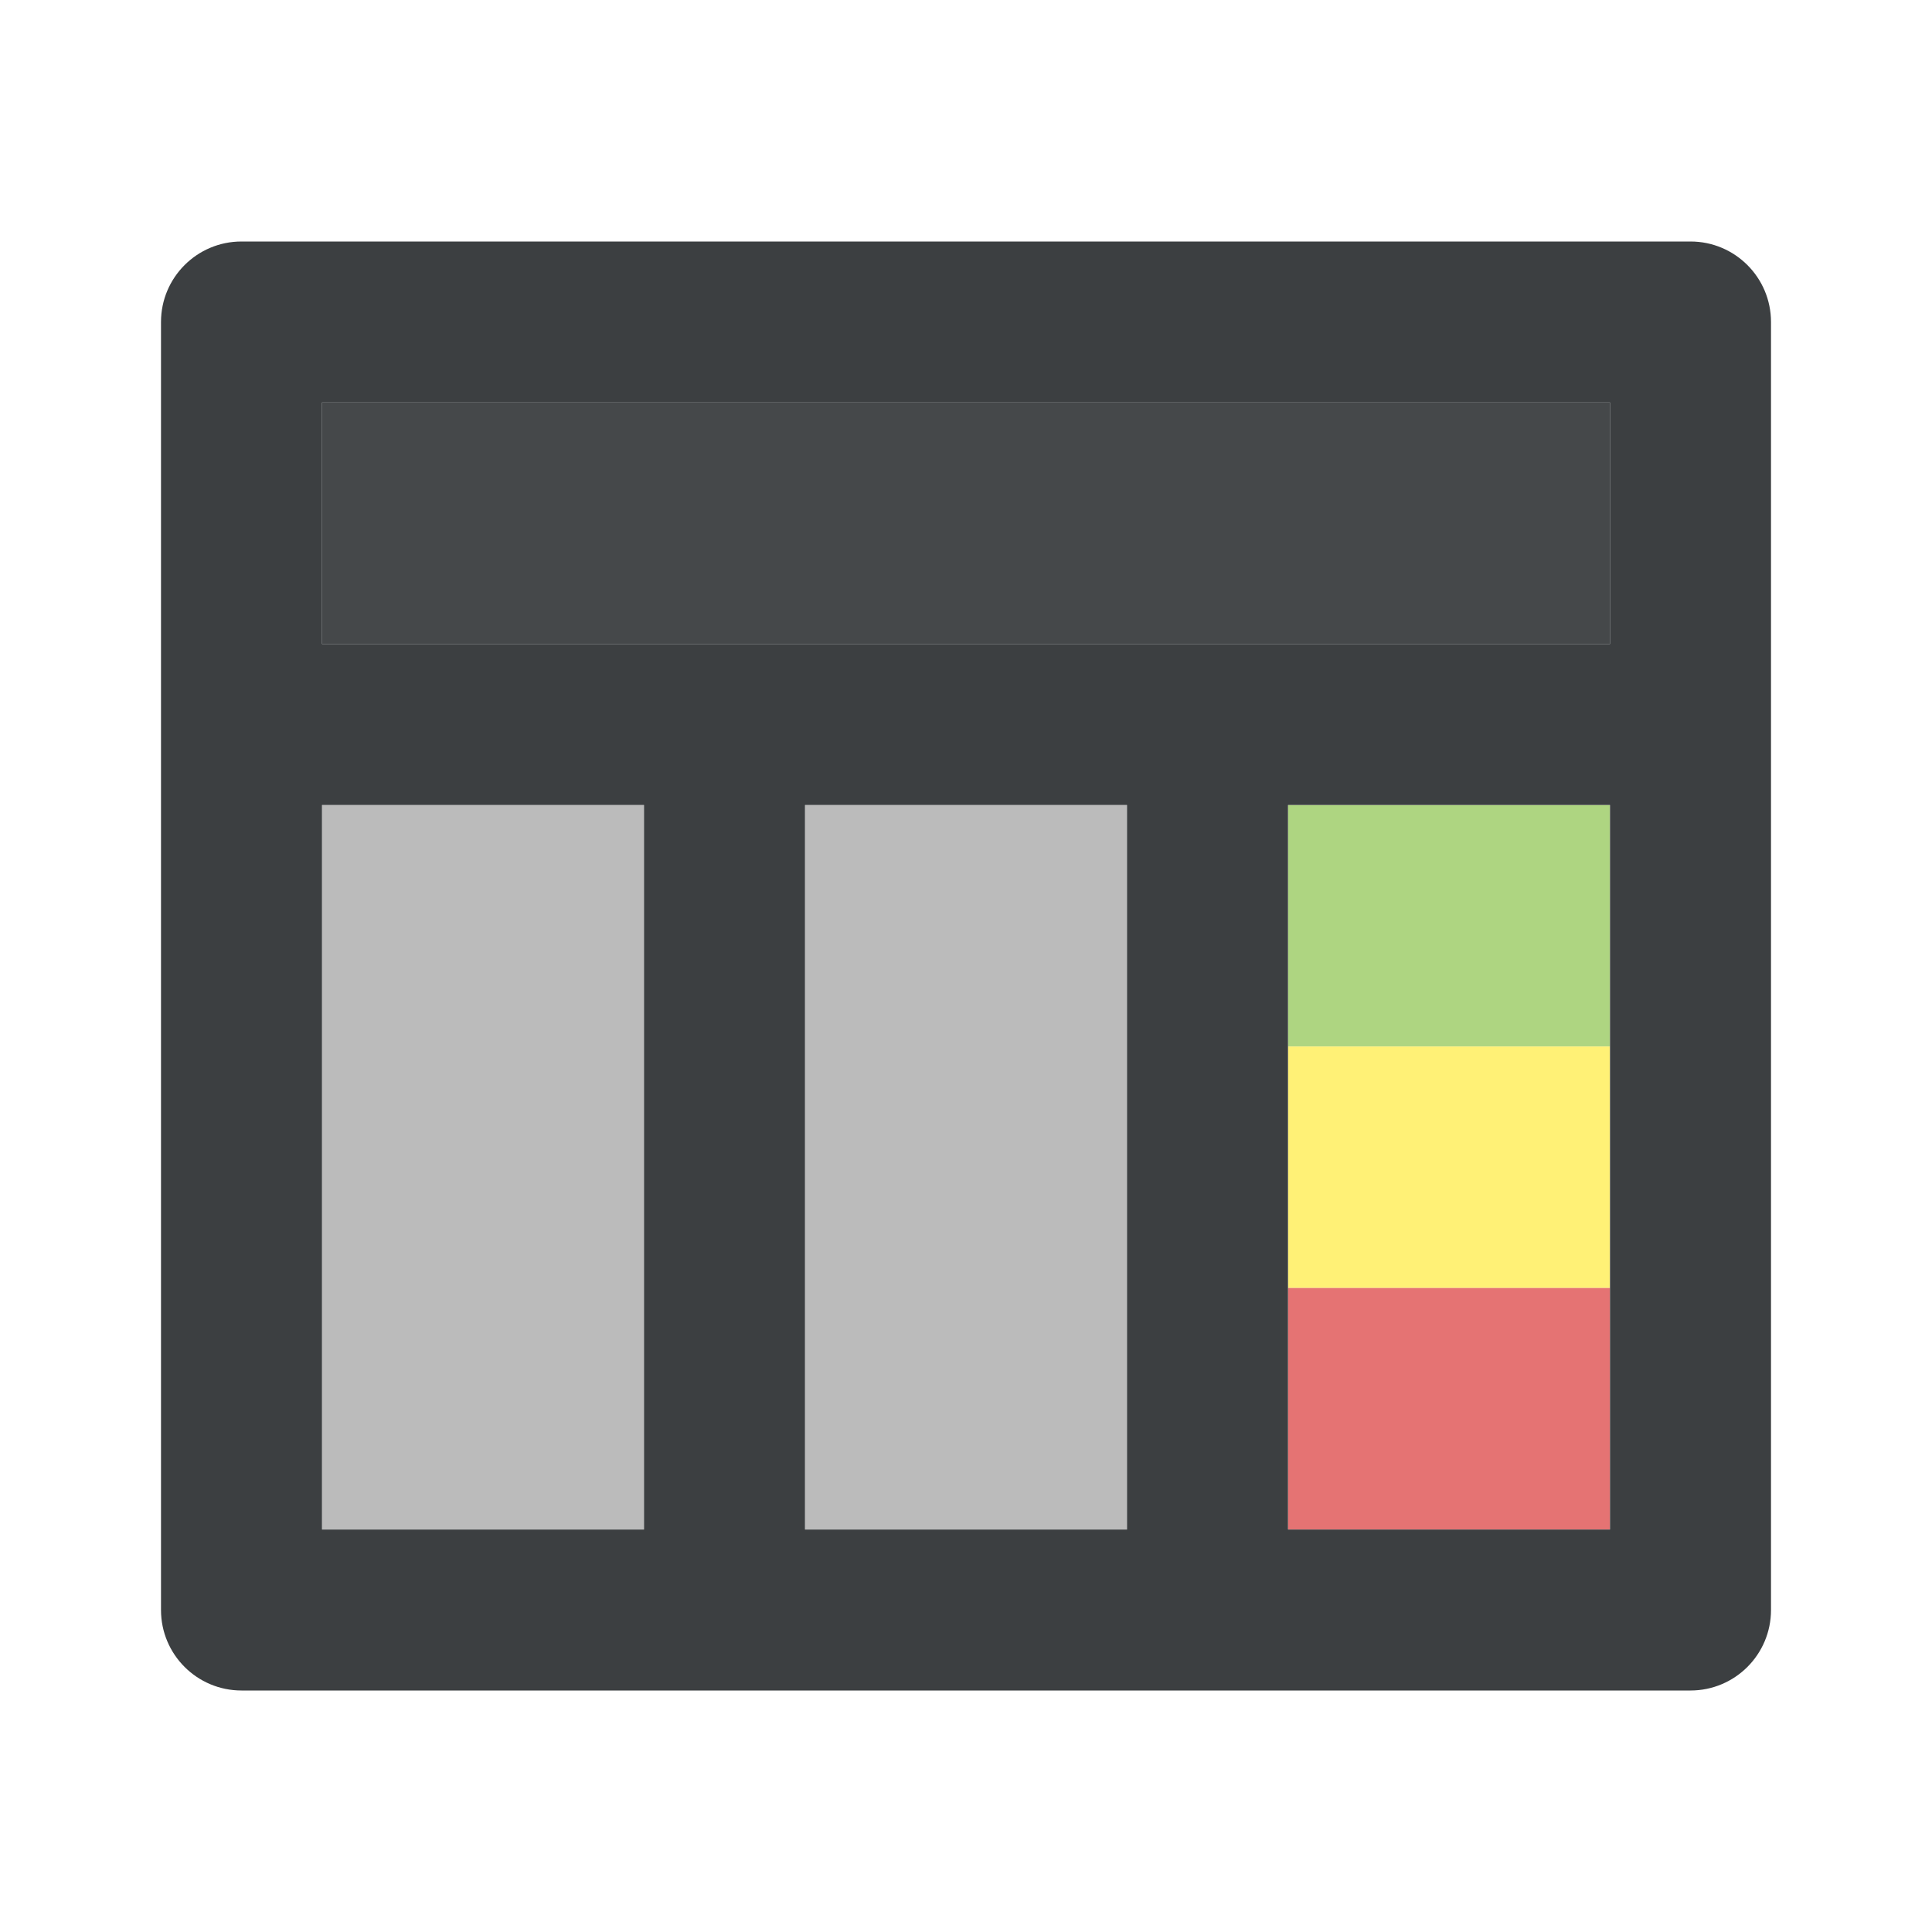
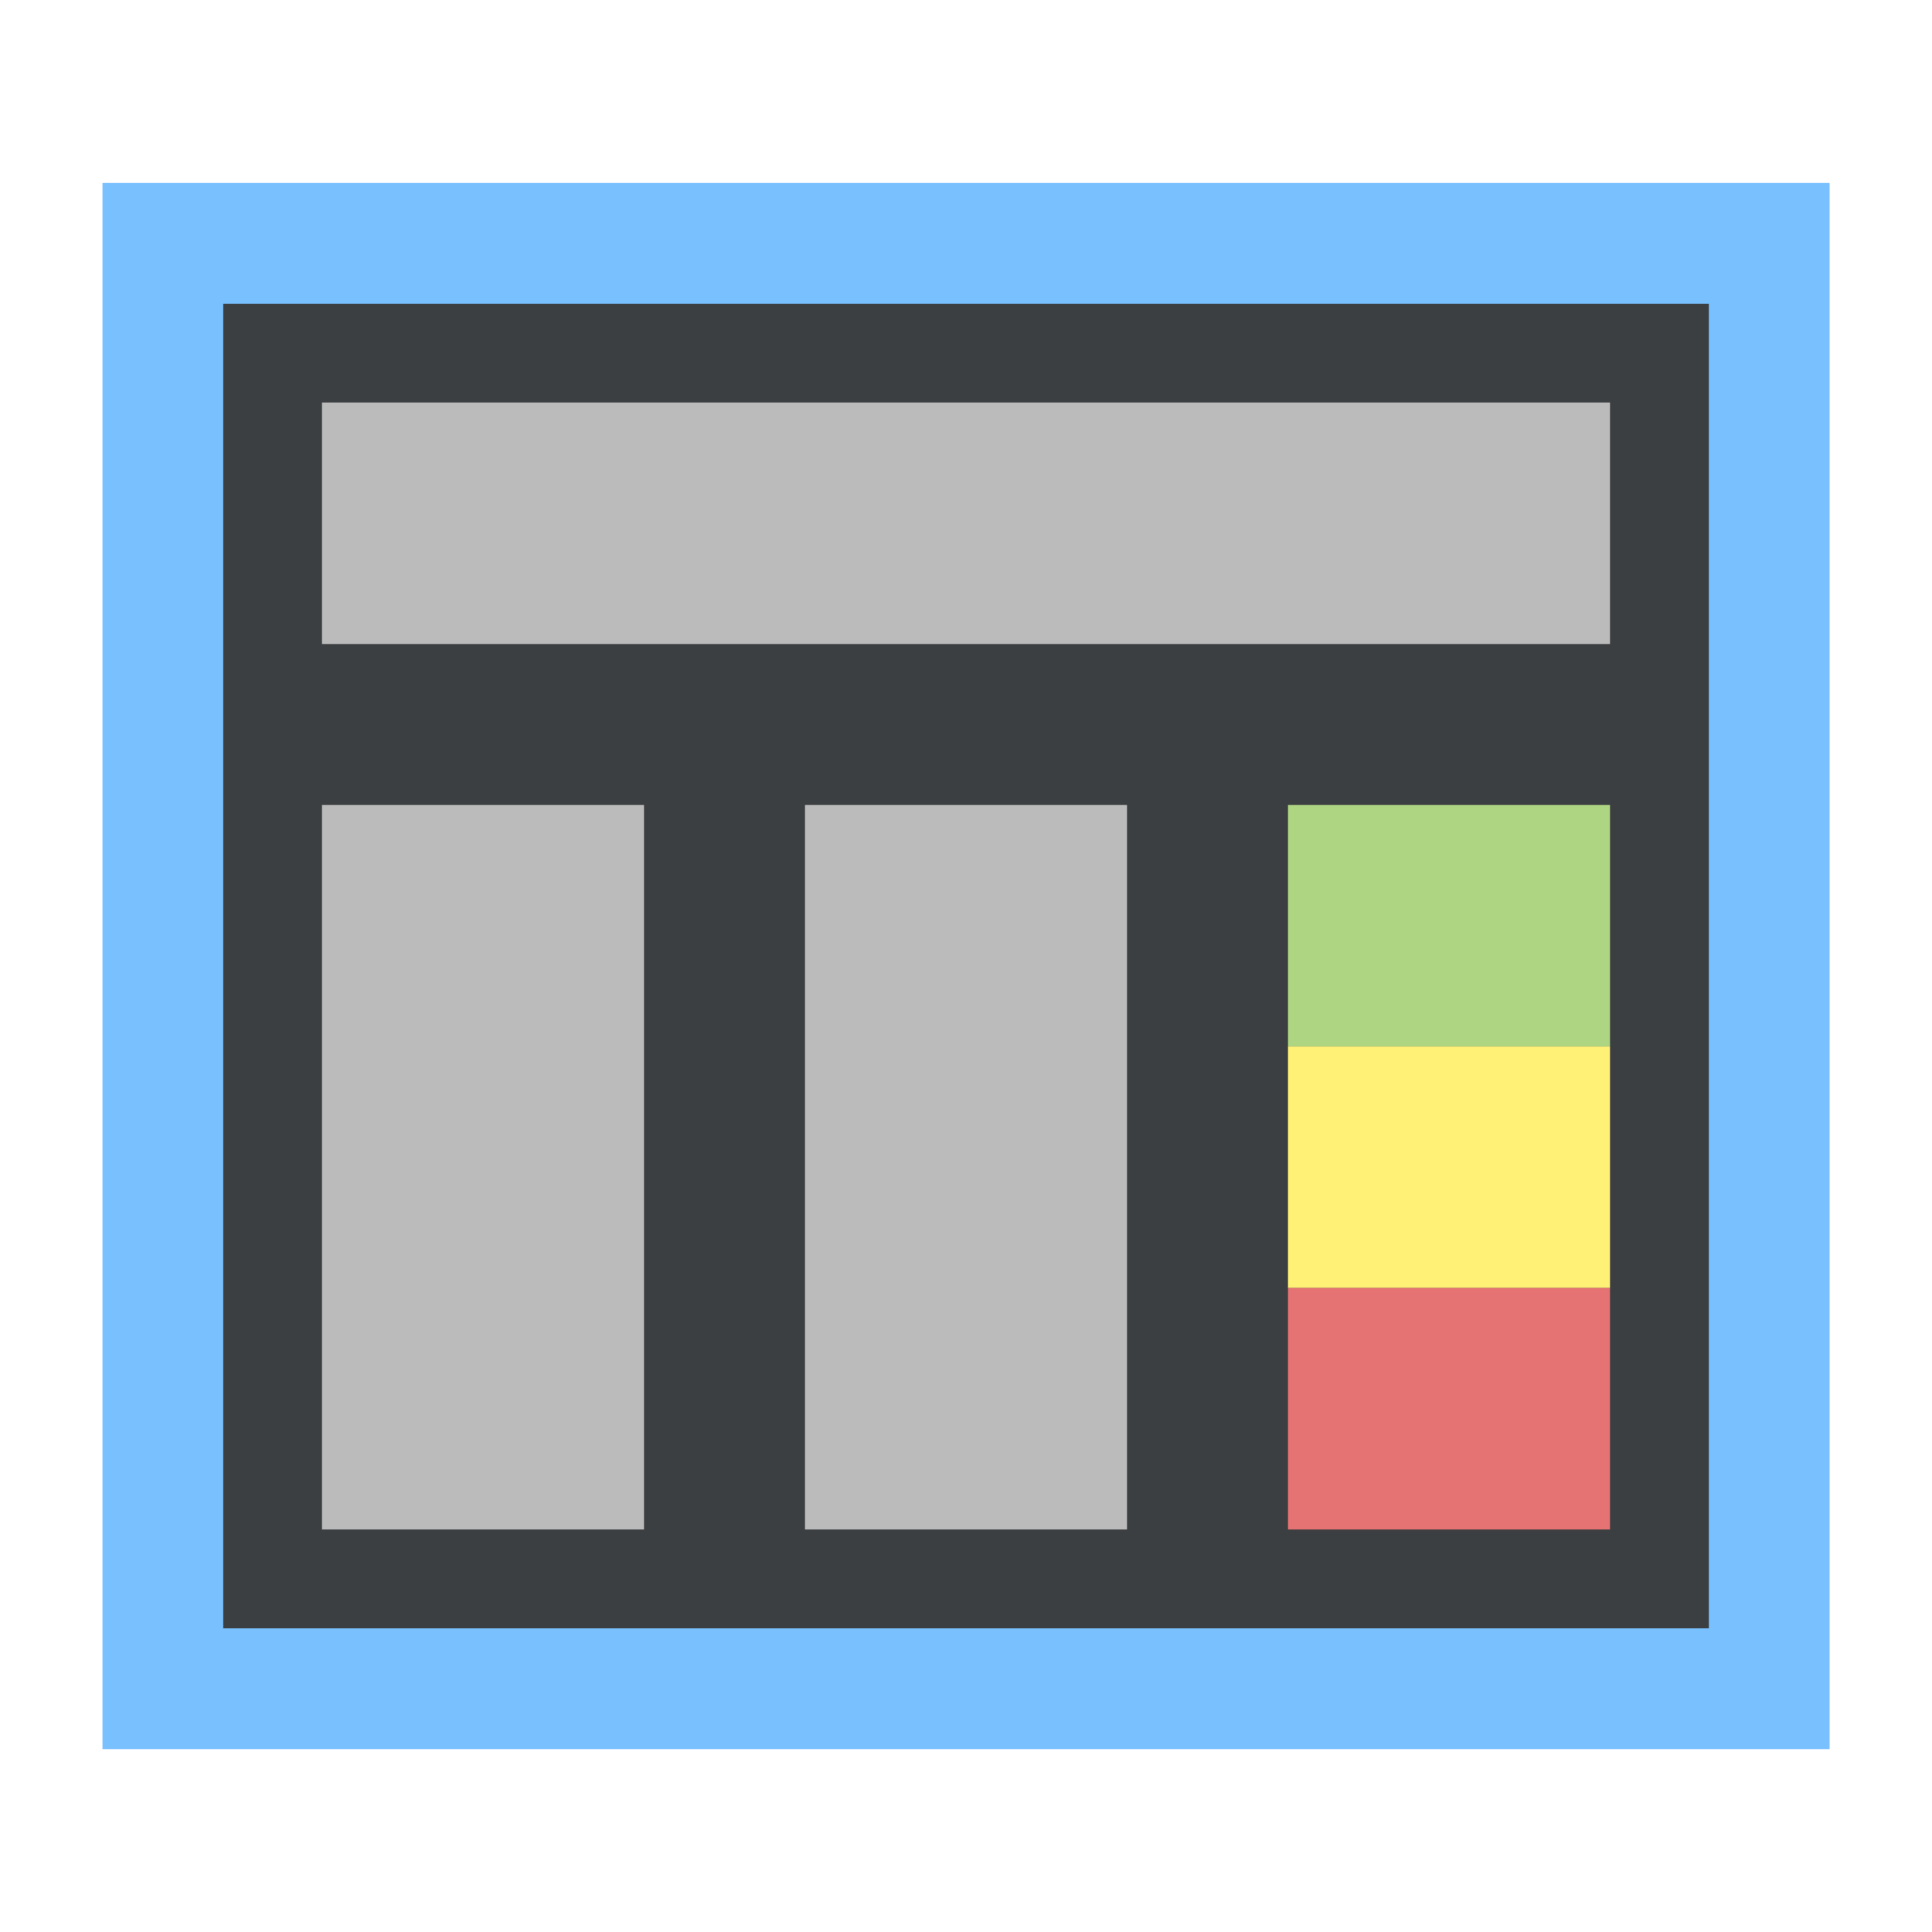
<svg xmlns="http://www.w3.org/2000/svg" viewBox="0 0 24 24" width="240" height="240" version="1.1" id="svg6">
  <defs id="defs10" />
+   <g id="g857">
+     <g id="g844" style="stroke-width:1.5;stroke-miterlimit:10;stroke-dasharray:none">
+       <rect style="fill:#3c3f41;fill-opacity:1;stroke:#79c0ff;stroke-width:1.5;stroke-linecap:butt;stroke-linejoin:miter;stroke-miterlimit:10;stroke-dasharray:none;stroke-dashoffset:0;stroke-opacity:1;paint-order:normal" id="rect1300" width="19.955" height="17.955" x="2.023" y="3.023" />
+       <rect style="mix-blend-mode:normal;fill:#bbbbbb;fill-opacity:1;stroke:none;stroke-width:1.5;stroke-miterlimit:10;stroke-dasharray:none;stroke-opacity:1;paint-order:stroke markers fill" id="rect836-7" width="4" height="9" x="4" y="10" />
+     </g>
+   </g>
  <path fill="none" d="M0 0h24v24H0z" id="path2" />
-   <rect style="fill:#45484a;fill-opacity:1;stroke:none;stroke-width:0.3;stroke-linejoin:miter;stroke-miterlimit:10;stroke-dasharray:none;stroke-opacity:1;paint-order:stroke markers fill" id="rect887" width="16" height="3" x="4" y="5" />
-   <rect style="mix-blend-mode:normal;fill:#bbbbbb;fill-opacity:1;stroke:none;stroke-width:0;stroke-miterlimit:10;stroke-dasharray:none;stroke-opacity:1;paint-order:stroke markers fill" id="rect836-7" width="4" height="9" x="4" y="10" />
+   <rect style="fill:#bbbbbb;fill-opacity:1;stroke:none;stroke-width:0.3;stroke-linejoin:miter;stroke-miterlimit:10;stroke-dasharray:none;stroke-opacity:1;paint-order:stroke markers fill" id="rect887" width="16" height="3" x="4" y="5" />
  <rect style="mix-blend-mode:normal;fill:#bbbbbb;fill-opacity:1;stroke:none;stroke-width:0;stroke-miterlimit:10;stroke-dasharray:none;stroke-opacity:1;paint-order:stroke markers fill" id="rect836" width="4" height="9" x="10" y="10" />
  <rect style="fill:#aed581;fill-opacity:1;stroke:none;stroke-width:0.087;stroke-linecap:butt;stroke-linejoin:miter;stroke-miterlimit:10;stroke-dasharray:none;stroke-opacity:1;paint-order:stroke markers fill" id="rect889-7-5" width="4" height="3" x="16" y="10" />
  <rect style="fill:#fff176;fill-opacity:1;stroke:none;stroke-width:0.118;stroke-linejoin:miter;stroke-miterlimit:10;stroke-dasharray:none;stroke-opacity:1;paint-order:stroke markers fill" id="rect889-7" width="4" height="3" x="16" y="13" />
  <rect style="fill:#e57373;fill-opacity:1;stroke:none;stroke-width:0.118;stroke-linejoin:miter;stroke-miterlimit:10;stroke-dasharray:none;stroke-opacity:1;paint-order:stroke markers fill" id="rect889" width="4" height="3" x="16" y="16" />
-   <path d="M 4,8 H 20 V 5 H 4 Z m 10,11 v -9 h -4 v 9 z m 2,0 h 4 V 10 H 16 Z M 8,19 V 10 H 4 v 9 z M 3,3 h 18 a 1,1 0 0 1 1,1 v 16 a 1,1 0 0 1 -1,1 H 3 A 1,1 0 0 1 2,20 V 4 A 1,1 0 0 1 3,3 Z" id="path4" style="fill:#3c3f41;fill-opacity:1;stroke:none;stroke-width:0.1;stroke-linecap:butt;stroke-linejoin:round;stroke-miterlimit:10;stroke-dasharray:none;stroke-opacity:1" />
</svg>
